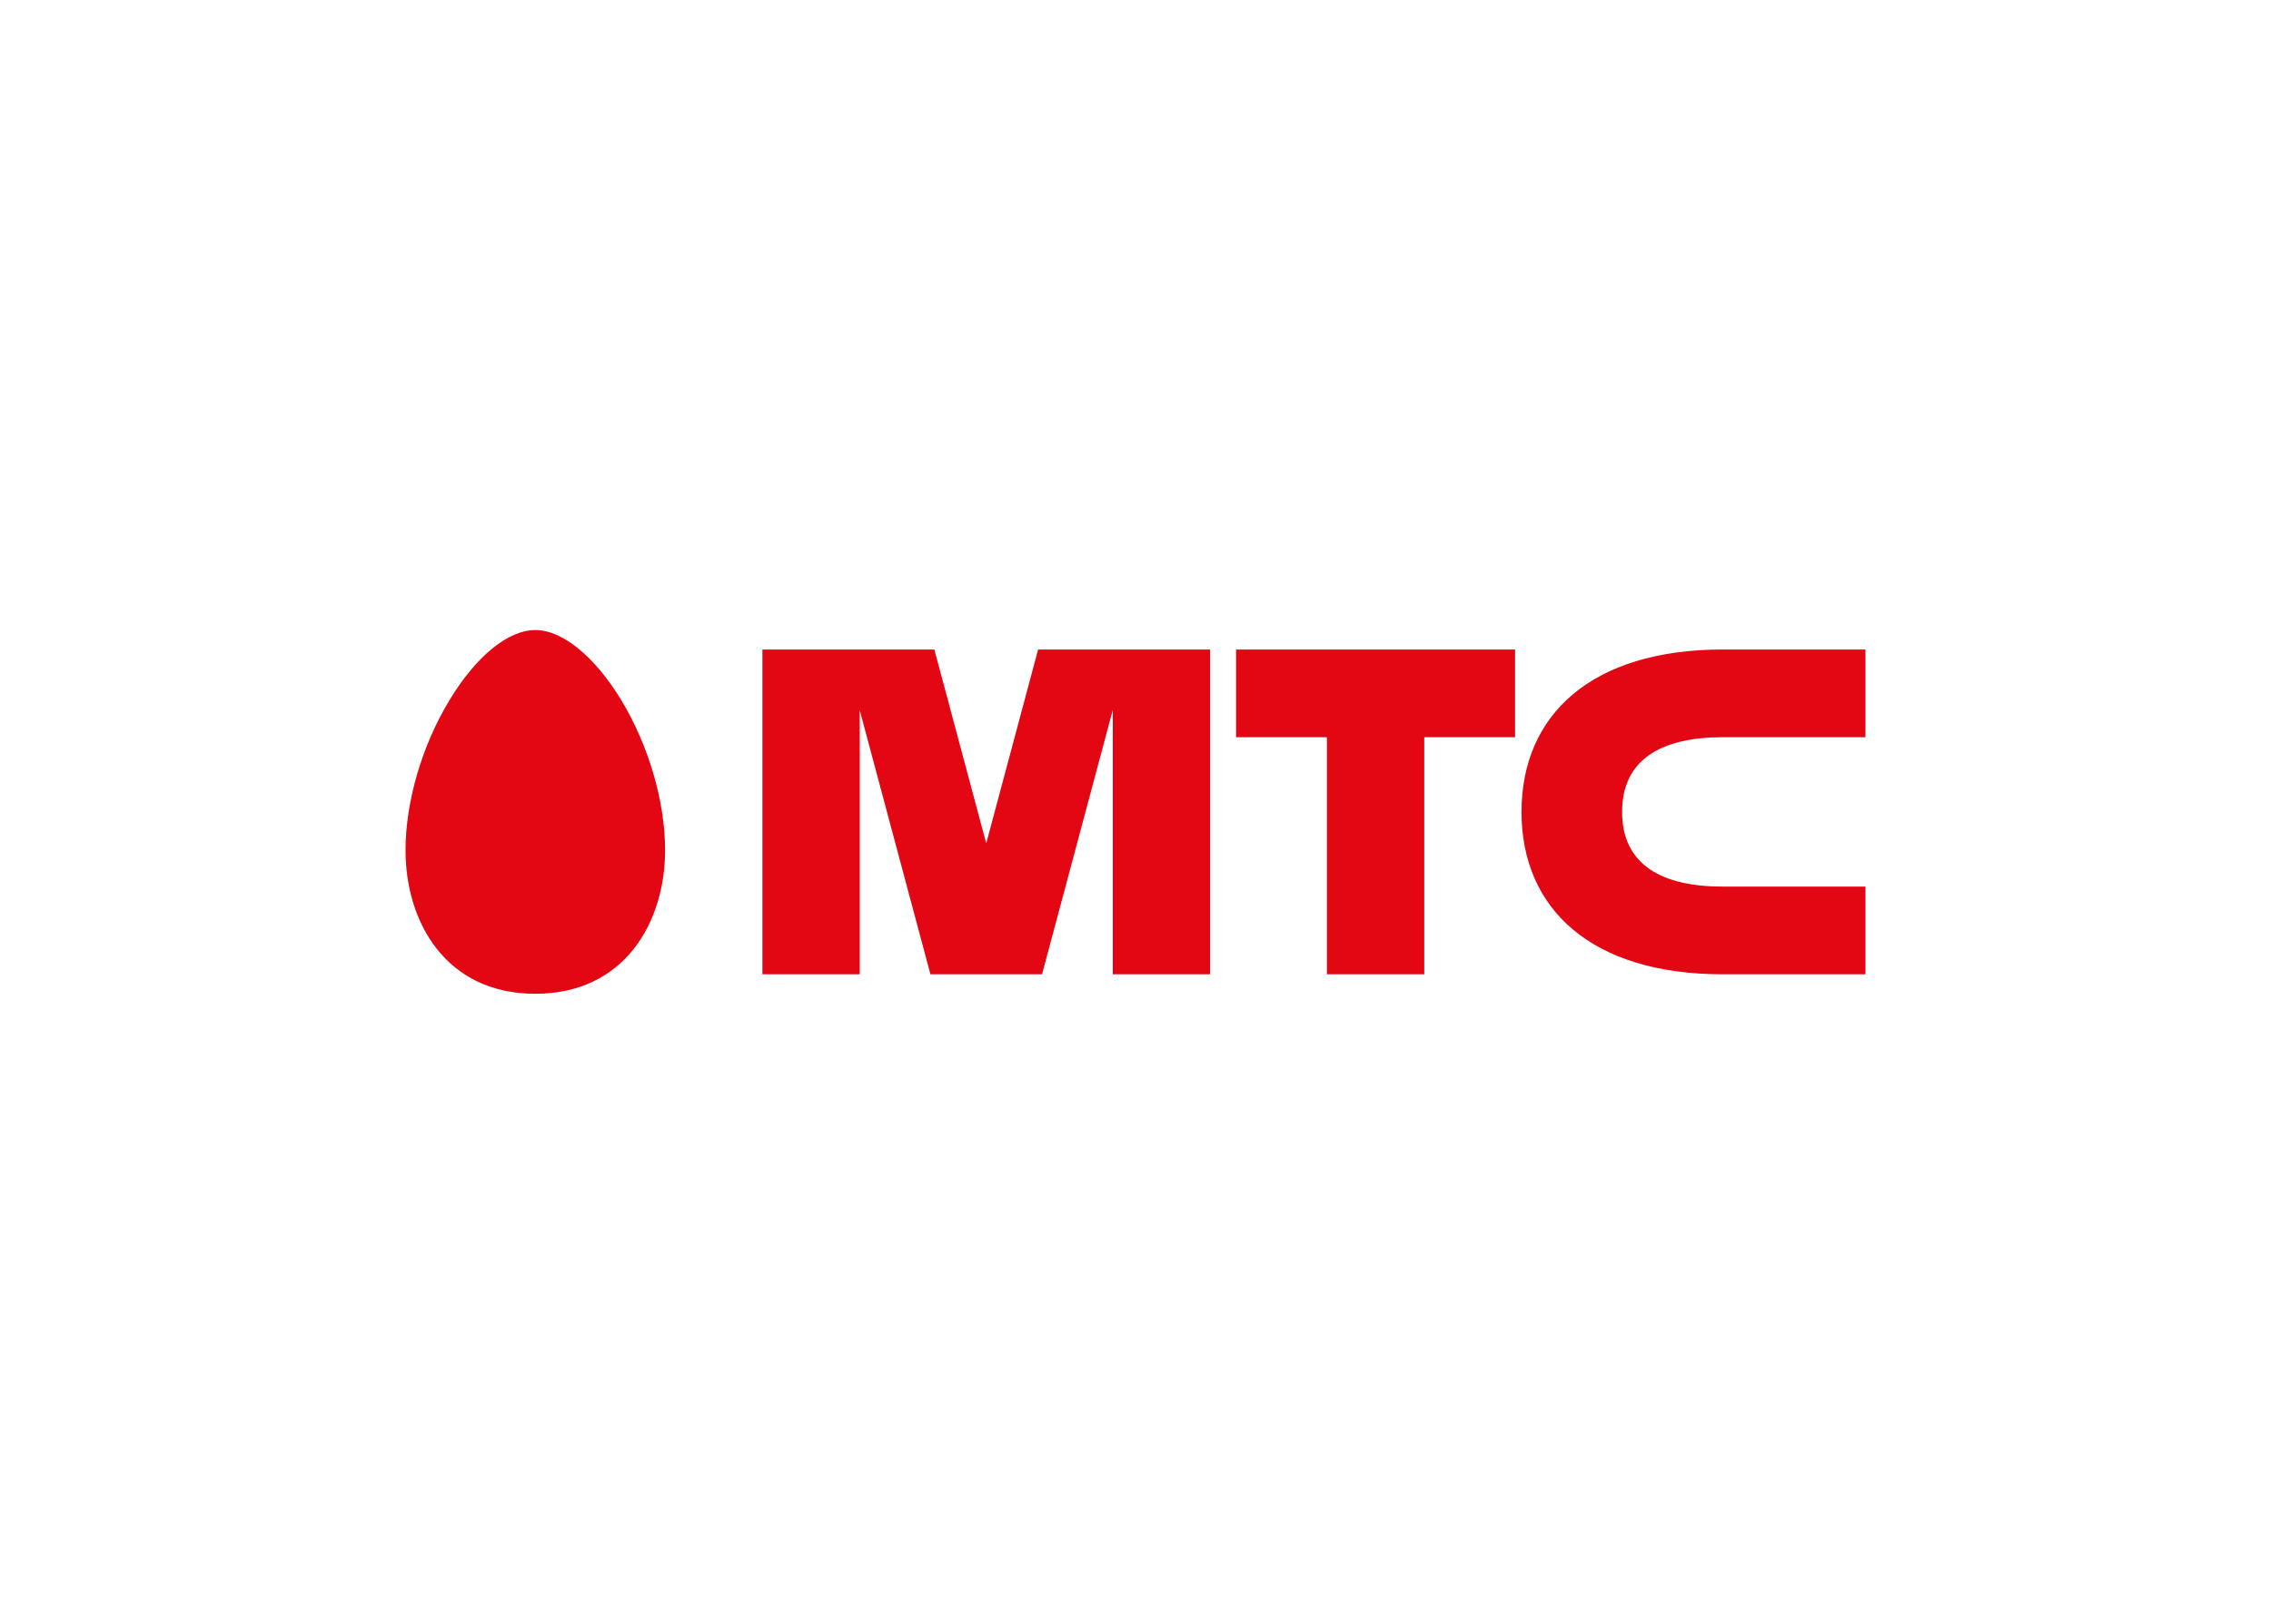
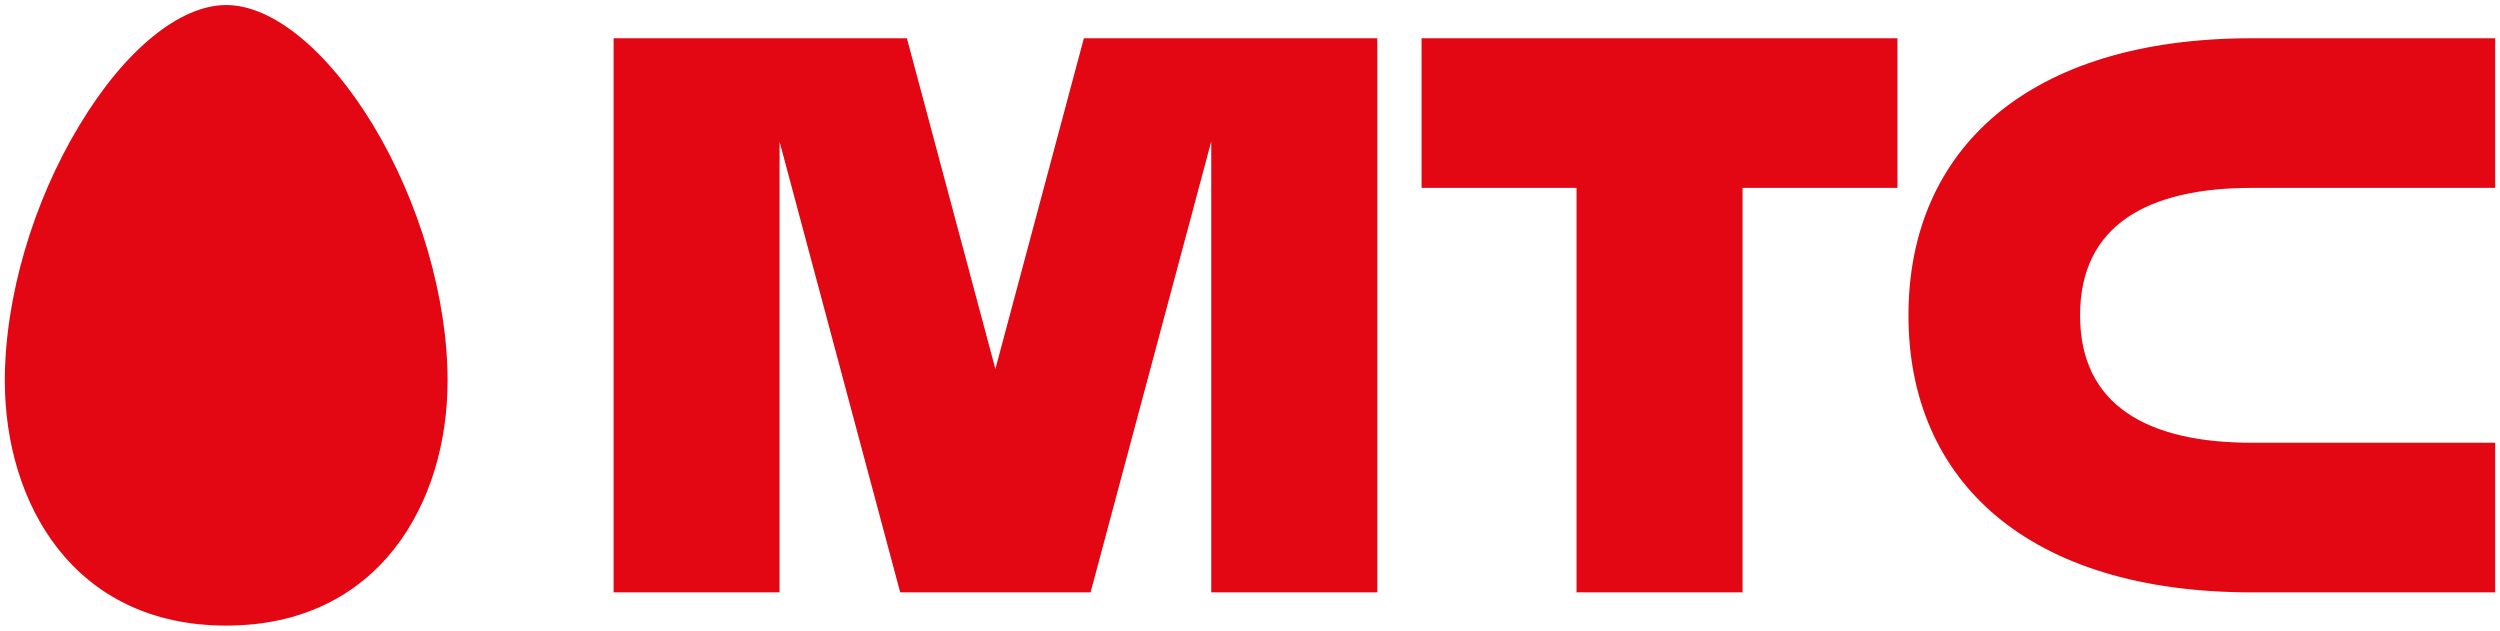
- <svg xmlns="http://www.w3.org/2000/svg" width="688" height="492" viewBox="0 0 688 492" fill="none">
-   <path fill-rule="evenodd" clip-rule="evenodd" d="M162.171 190.896C153.966 190.896 144.237 198.794 136.212 212.073C127.846 225.824 122.857 242.849 122.857 257.633C122.857 279.278 134.989 301.104 162.174 301.104C189.325 301.104 201.489 279.278 201.489 257.633C201.489 242.849 196.503 225.824 188.179 212.073C180.078 198.794 170.35 190.896 162.171 190.896ZM374.47 223.368H401.991V295.202H431.478V223.368H458.988V196.796H374.47V223.368ZM521.895 223.368H565.143V196.796H521.895C482.163 196.796 460.943 216.575 460.943 245.996C460.943 275.418 482.163 295.202 521.895 295.202H565.143V268.632H521.895C503.505 268.632 491.419 262.051 491.419 246C491.419 229.947 503.505 223.368 521.895 223.368ZM314.496 196.796L298.78 255.531L283.064 196.796H230.976V295.202H260.452V215.161L281.874 295.202H315.686L337.119 215.113V295.202H366.607V196.796H314.496Z" fill="#E30613" />
+ <svg xmlns="http://www.w3.org/2000/svg" width="444" height="112" viewBox="0 0 444 112" fill="none">
+   <path fill-rule="evenodd" clip-rule="evenodd" d="M40.172 0.896C31.966 0.896 22.237 8.794 14.212 22.073C5.846 35.824 0.857 52.849 0.857 67.633C0.857 89.278 12.989 111.104 40.174 111.104C67.325 111.104 79.489 89.278 79.489 67.633C79.489 52.849 74.503 35.824 66.179 22.073C58.078 8.794 48.35 0.896 40.172 0.896ZM252.47 33.368H279.991V105.202H309.478V33.368H336.988V6.796H252.47V33.368ZM399.895 33.368H443.143V6.796H399.895C360.163 6.796 338.943 26.575 338.943 55.996C338.943 85.418 360.163 105.202 399.895 105.202H443.143V78.632H399.895C381.505 78.632 369.419 72.052 369.419 56C369.419 39.947 381.505 33.368 399.895 33.368ZM192.496 6.796L176.78 65.531L161.064 6.796H108.976V105.202H138.452V25.161L159.874 105.202H193.686L215.119 25.113V105.202H244.607V6.796H192.496Z" fill="#E30613" />
</svg>
